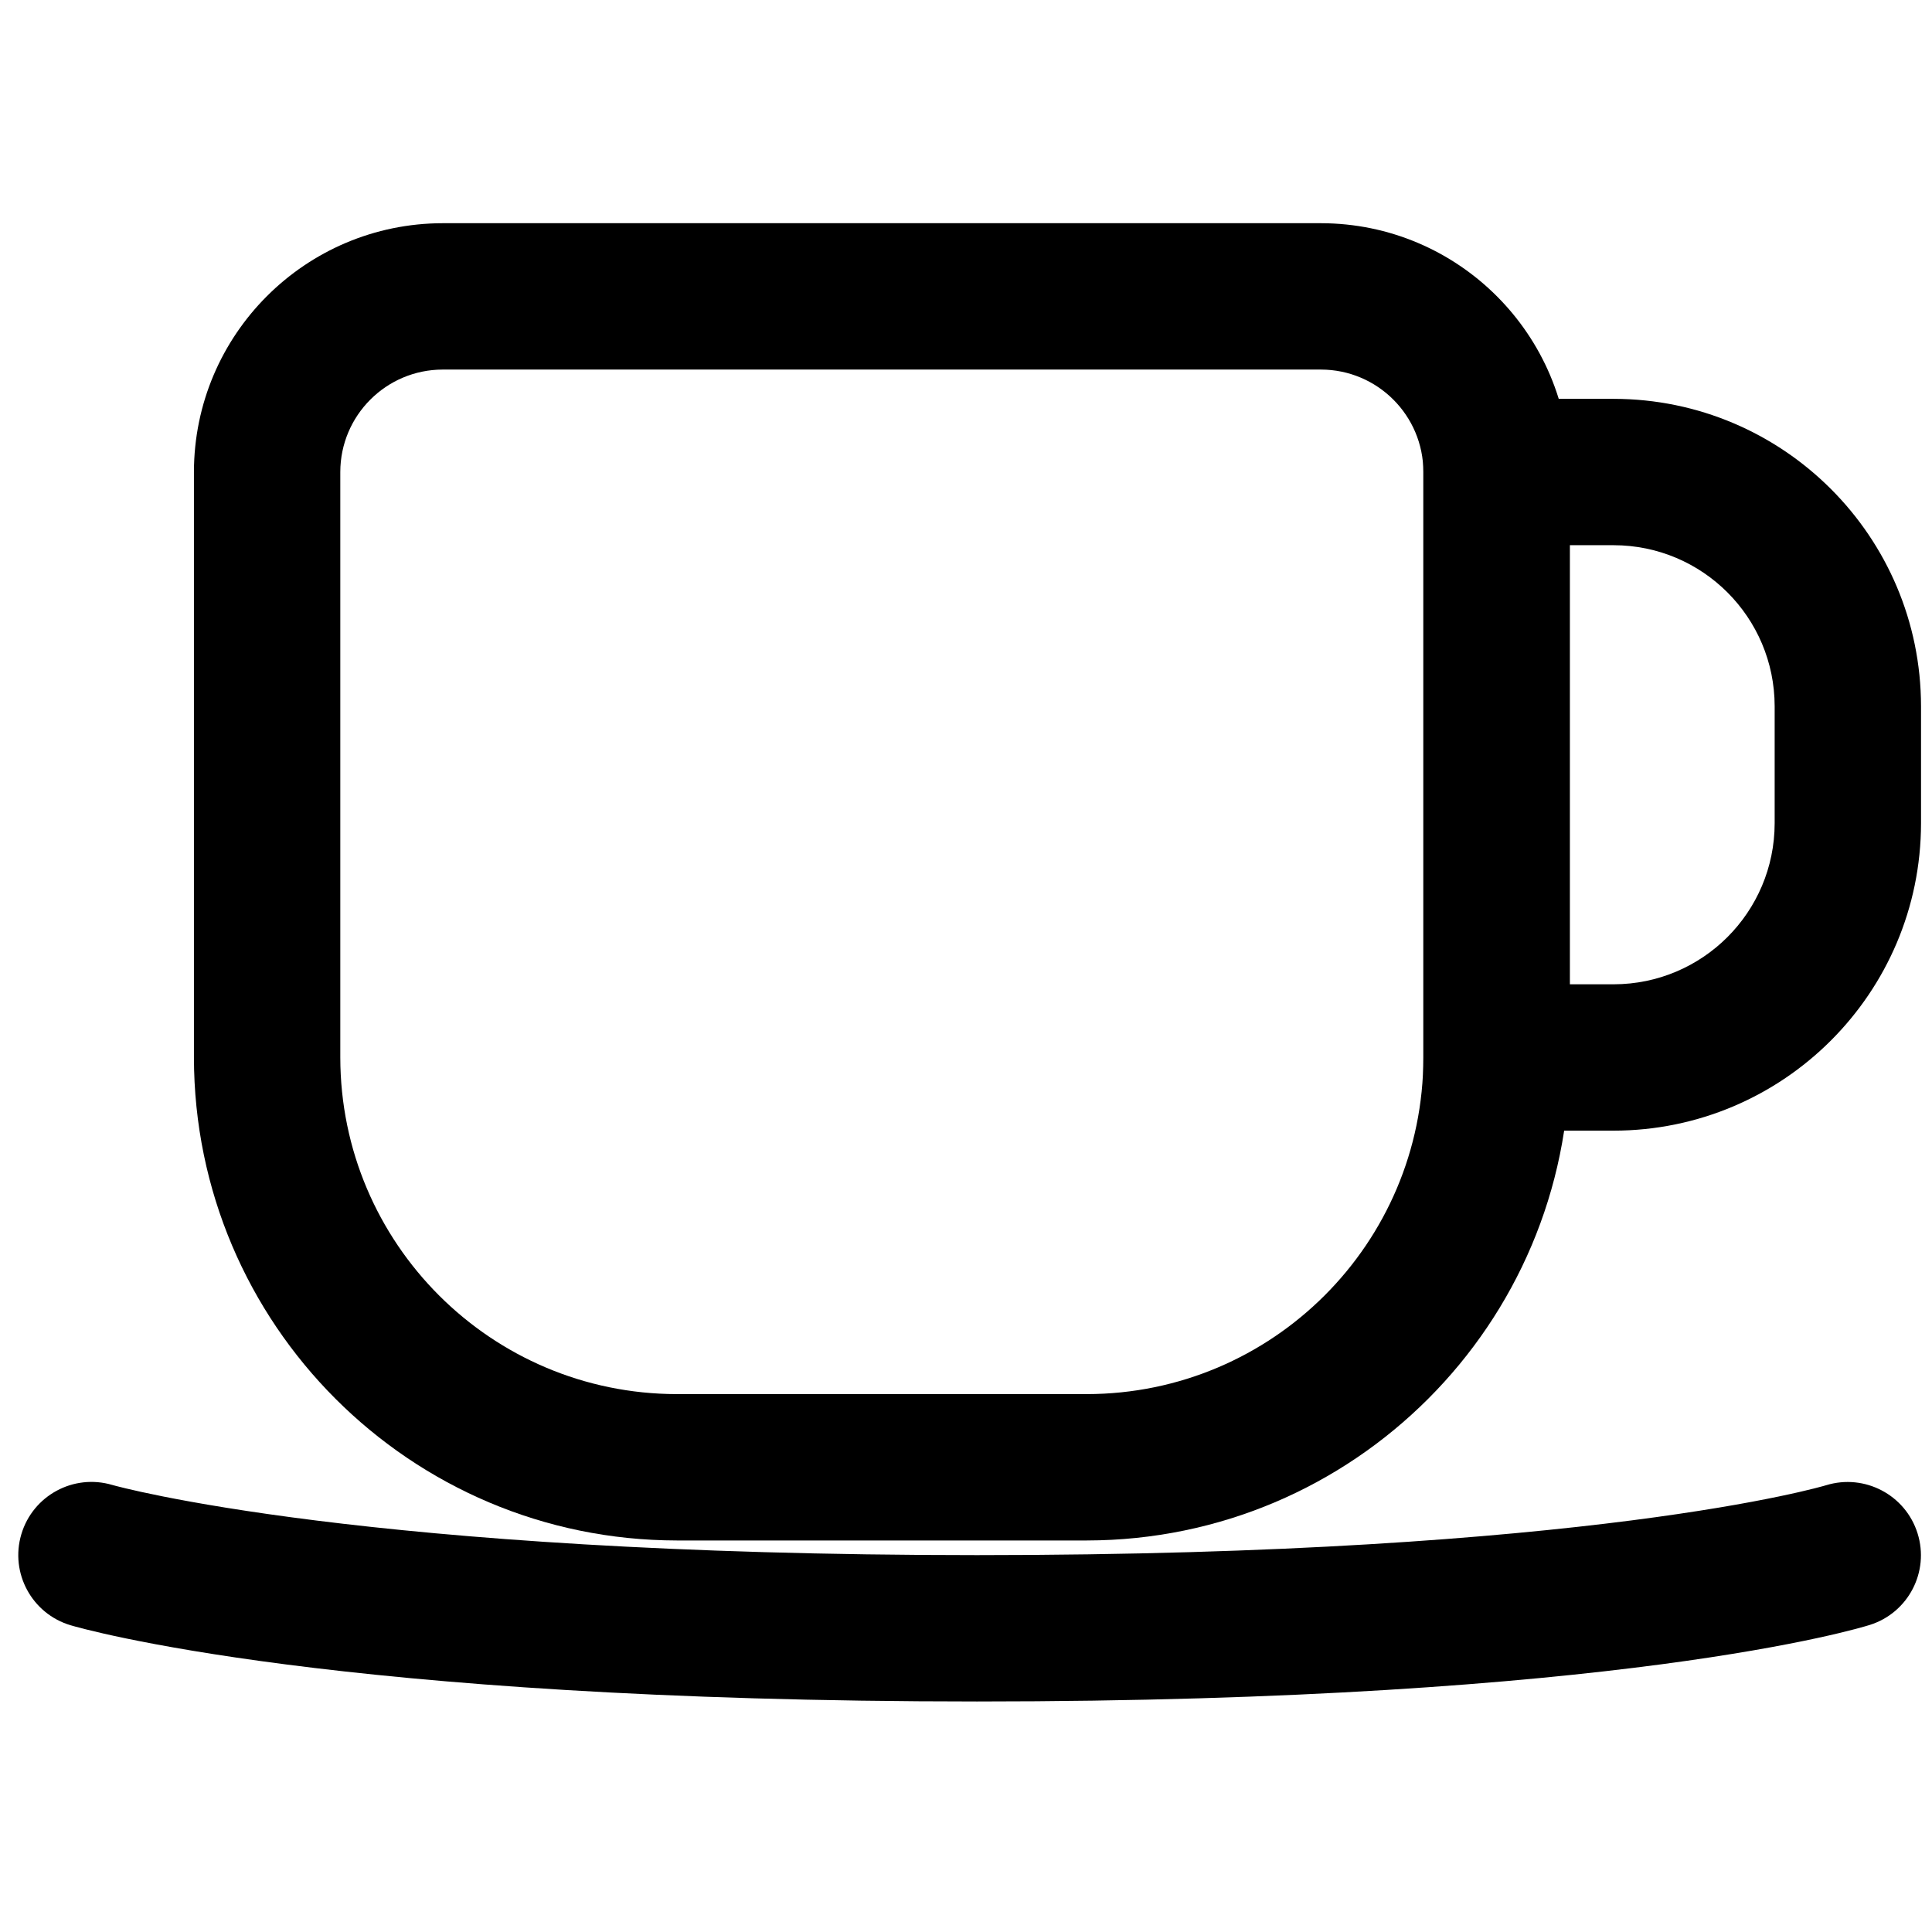
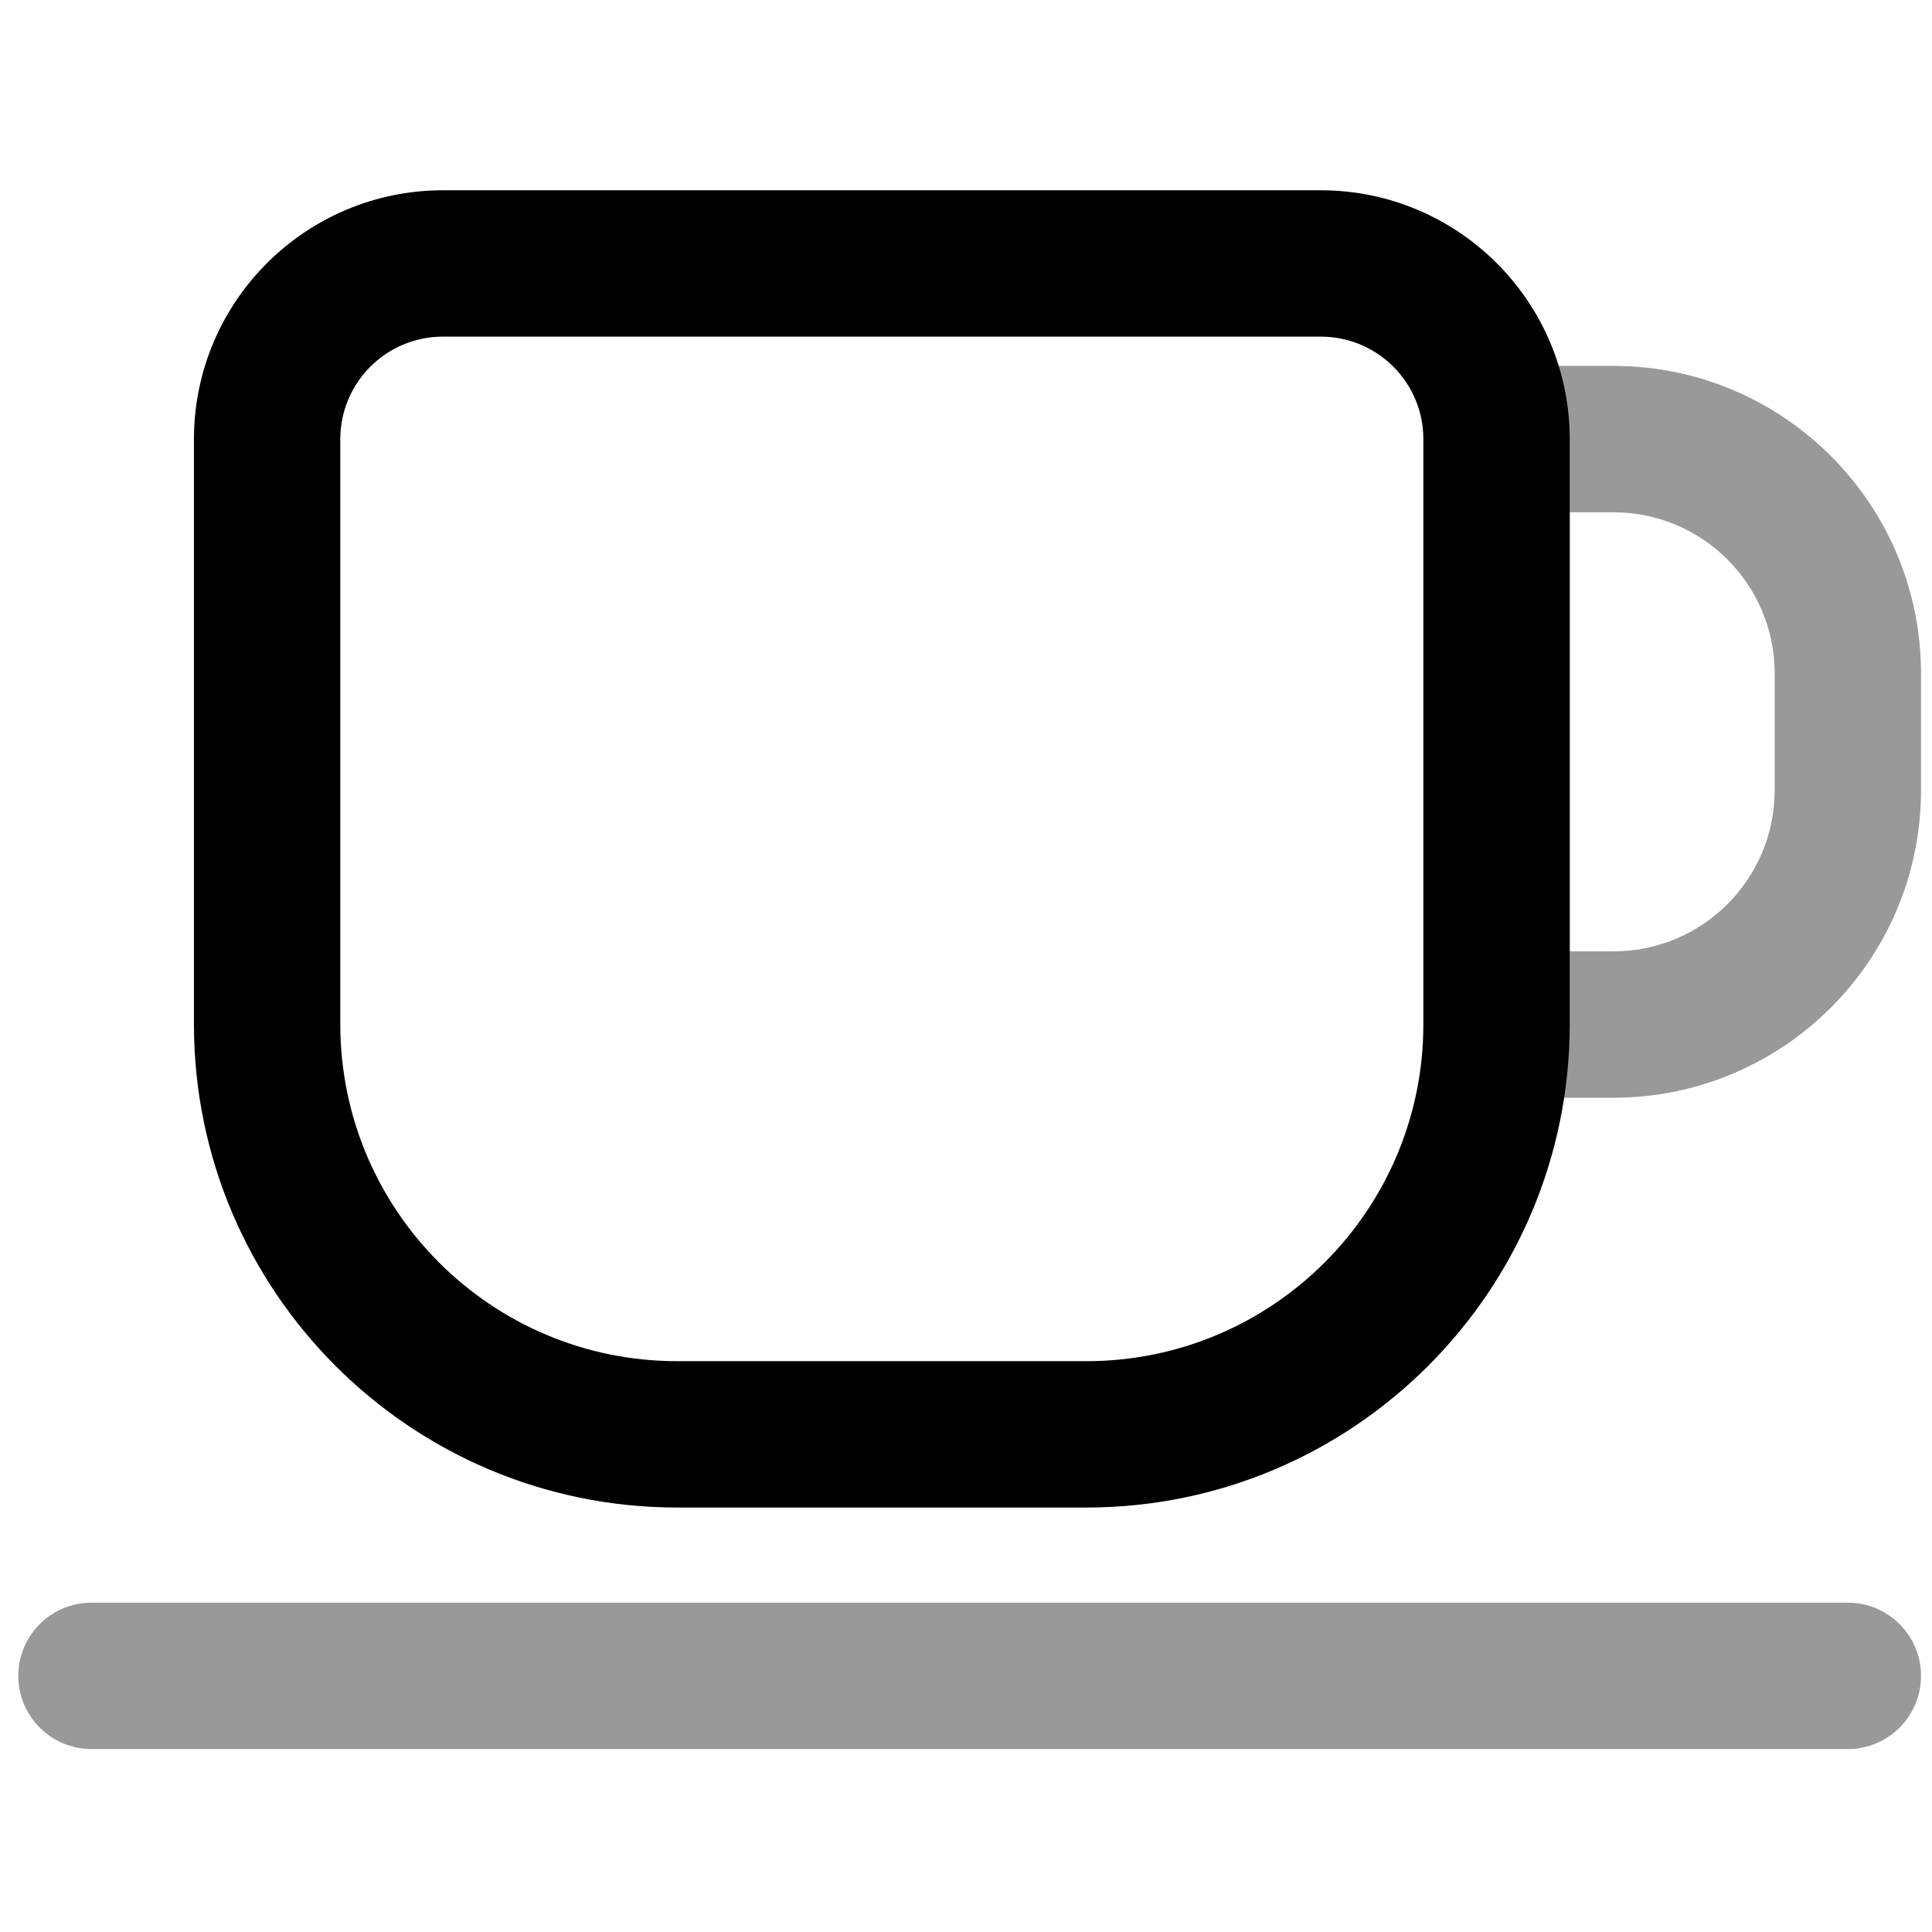
<svg viewBox="0 0 264 264">
-   <path d="M133.5 232.5c-87.822 0-122.421-9.99-123.851-10.415a10 10 0 0 1-6.734-12.436 10 10 0 0 1 12.415-6.74C16 203.1 49.7 212.5 133.5 212.5c84.025 0 115.712-9.451 116.022-9.546a10.017 10.017 0 0 1 12.506 6.574 9.984 9.984 0 0 1-6.513 12.507c-1.351.427-34.106 10.465-122.015 10.465Zm61-178h26a42.048 42.048 0 0 1 42 42v16a42.048 42.048 0 0 1-42 42h-26Zm26 80a22.025 22.025 0 0 0 22-22v-16a22.025 22.025 0 0 0-22-22h-6v60Z" />
-   <path d="M60.5 30.5h120a34.039 34.039 0 0 1 34 34v80a66.075 66.075 0 0 1-66 66h-56a66.075 66.075 0 0 1-66-66v-80a34.039 34.039 0 0 1 34-34Zm88 160a46.052 46.052 0 0 0 46-46v-80a14.016 14.016 0 0 0-14-14h-120a14.016 14.016 0 0 0-14 14v80a46.052 46.052 0 0 0 46 46Z" />
+   <path d="M252.5 239h-240a10 10 0 0 1-10-10 10 10 0 0 1 10-10h240a10 10 0 0 1 10 10 10 10 0 0 1-10 10Zm-58-189h26a42.048 42.048 0 0 1 42 42v16a42.048 42.048 0 0 1-42 42h-26Zm26 80a22.025 22.025 0 0 0 22-22V92a22.025 22.025 0 0 0-22-22h-6v60Z" opacity=".4" />
+   <path d="M60.5 26h120a34.039 34.039 0 0 1 34 34v80a66.075 66.075 0 0 1-66 66h-56a66.075 66.075 0 0 1-66-66V60a34.039 34.039 0 0 1 34-34Zm88 160a46.052 46.052 0 0 0 46-46V60a14.016 14.016 0 0 0-14-14h-120a14.016 14.016 0 0 0-14 14v80a46.052 46.052 0 0 0 46 46Z" />
</svg>
